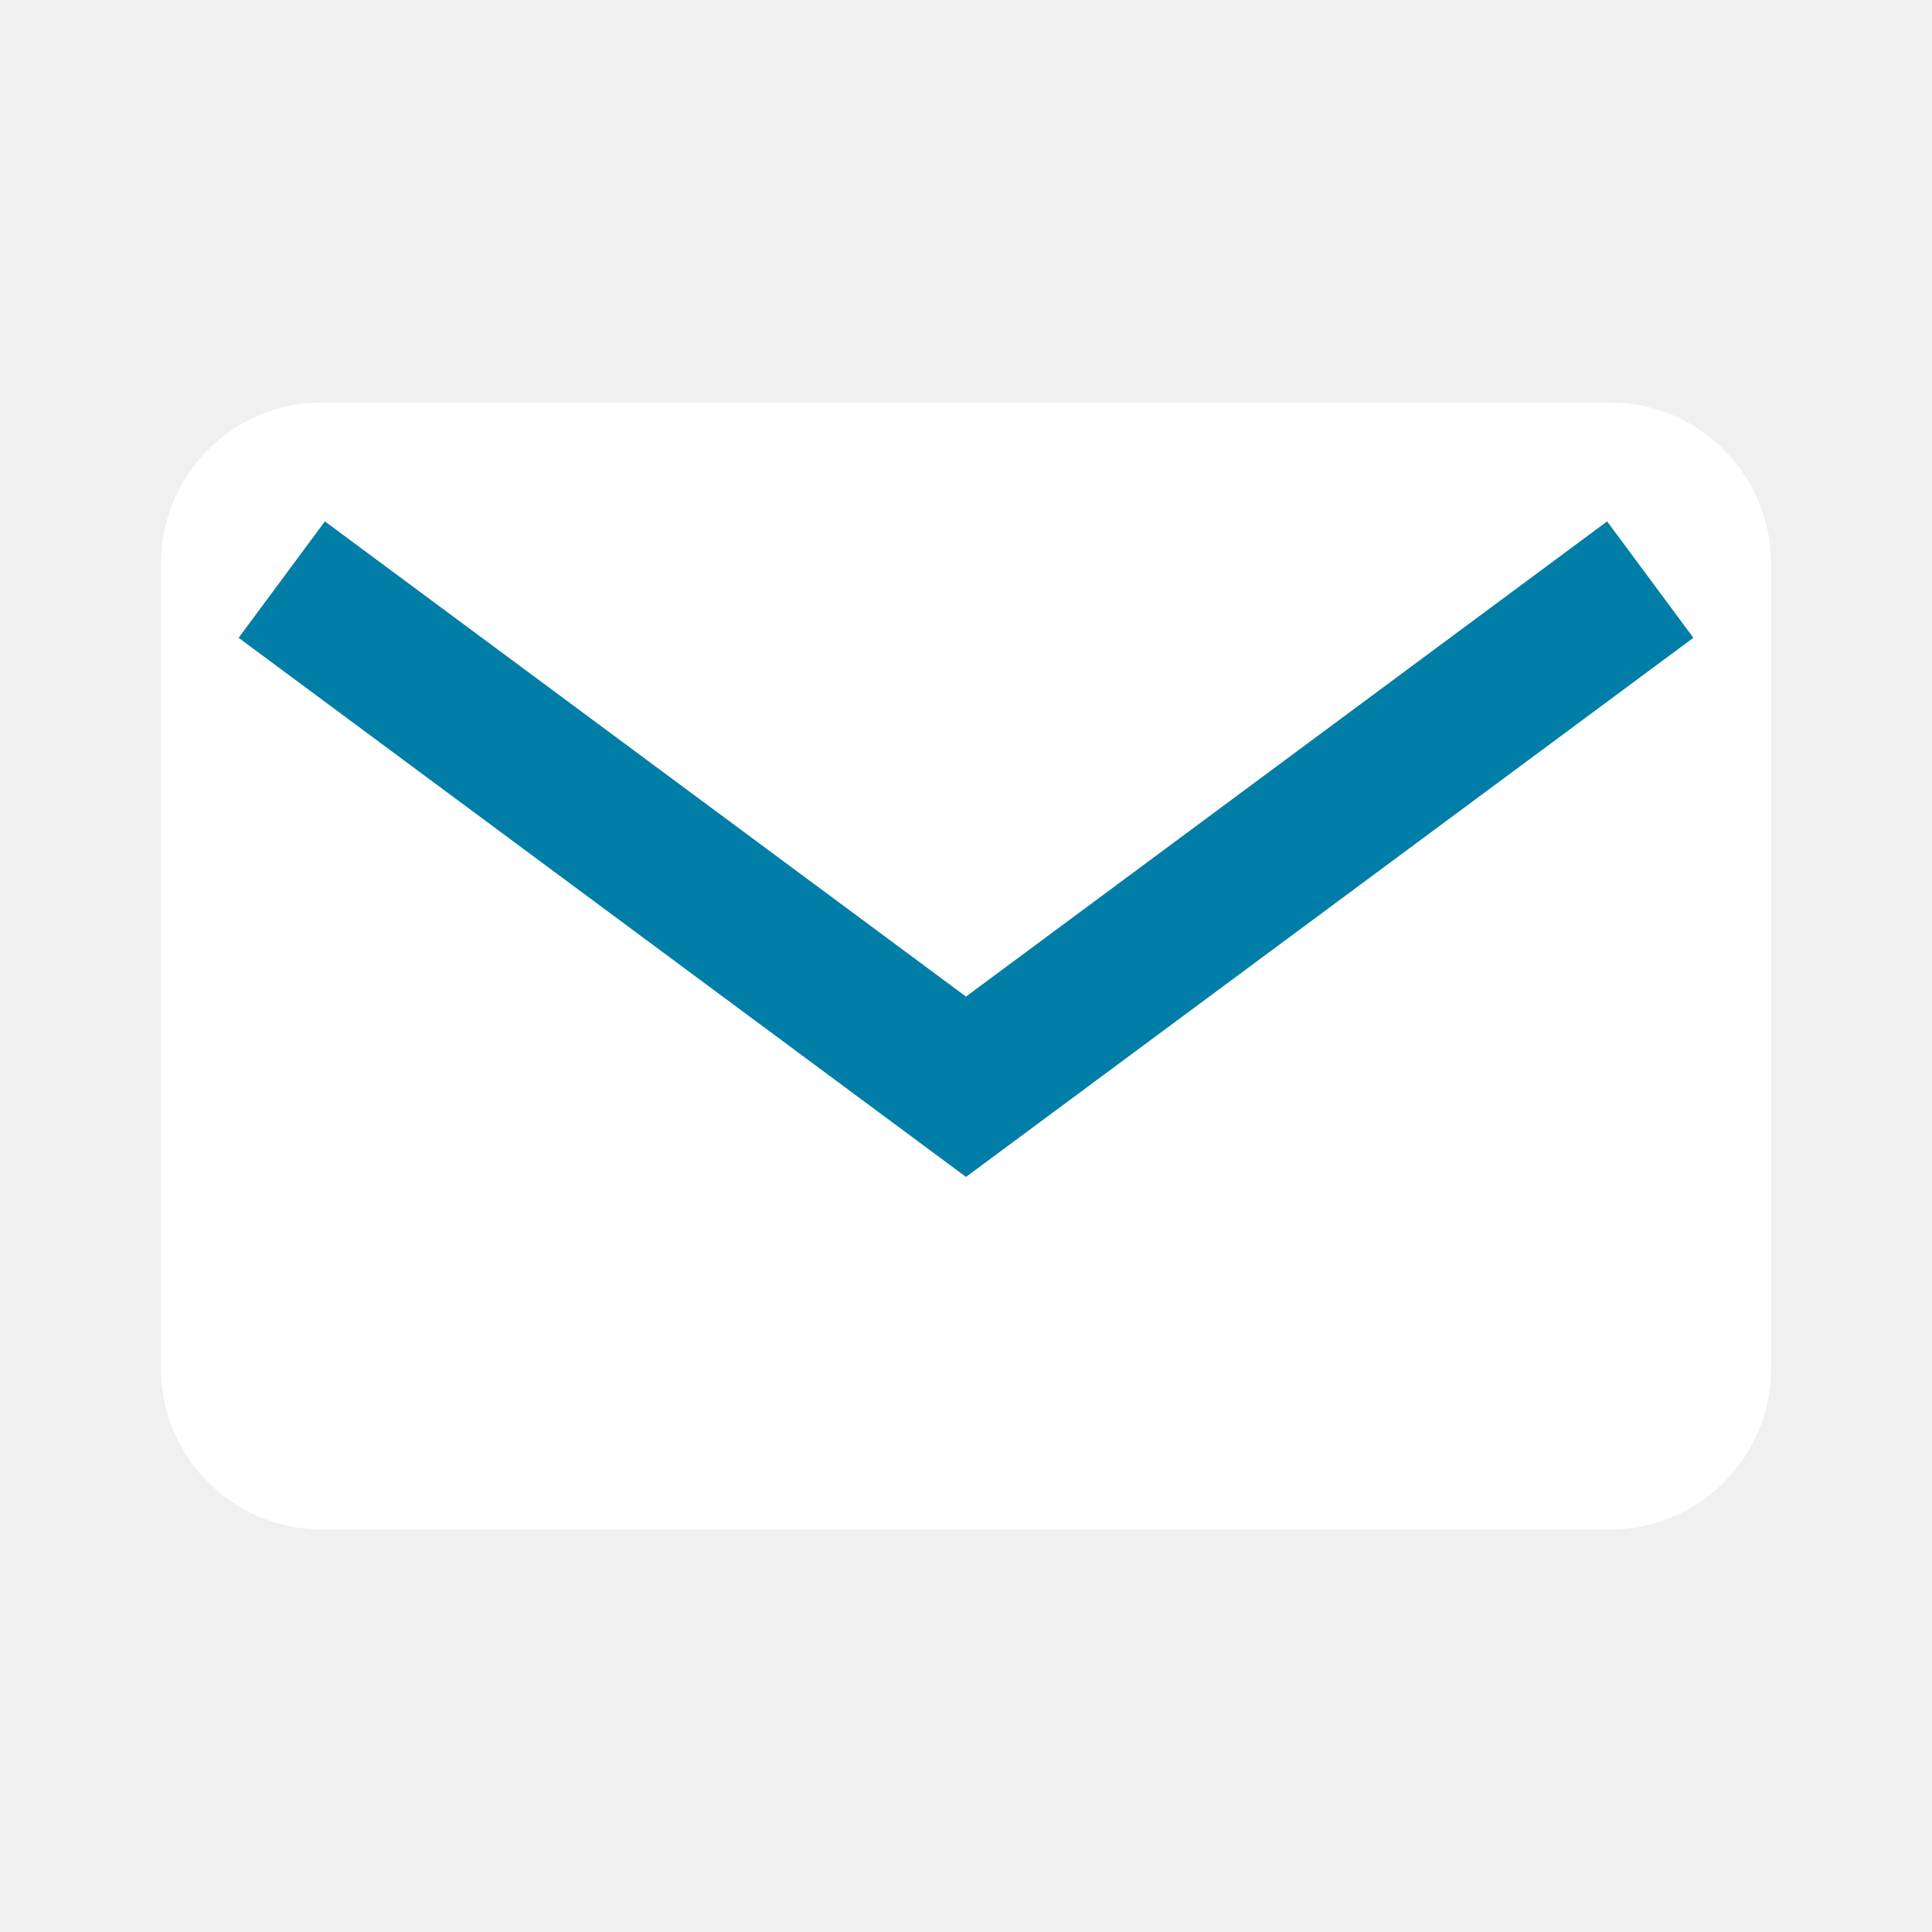
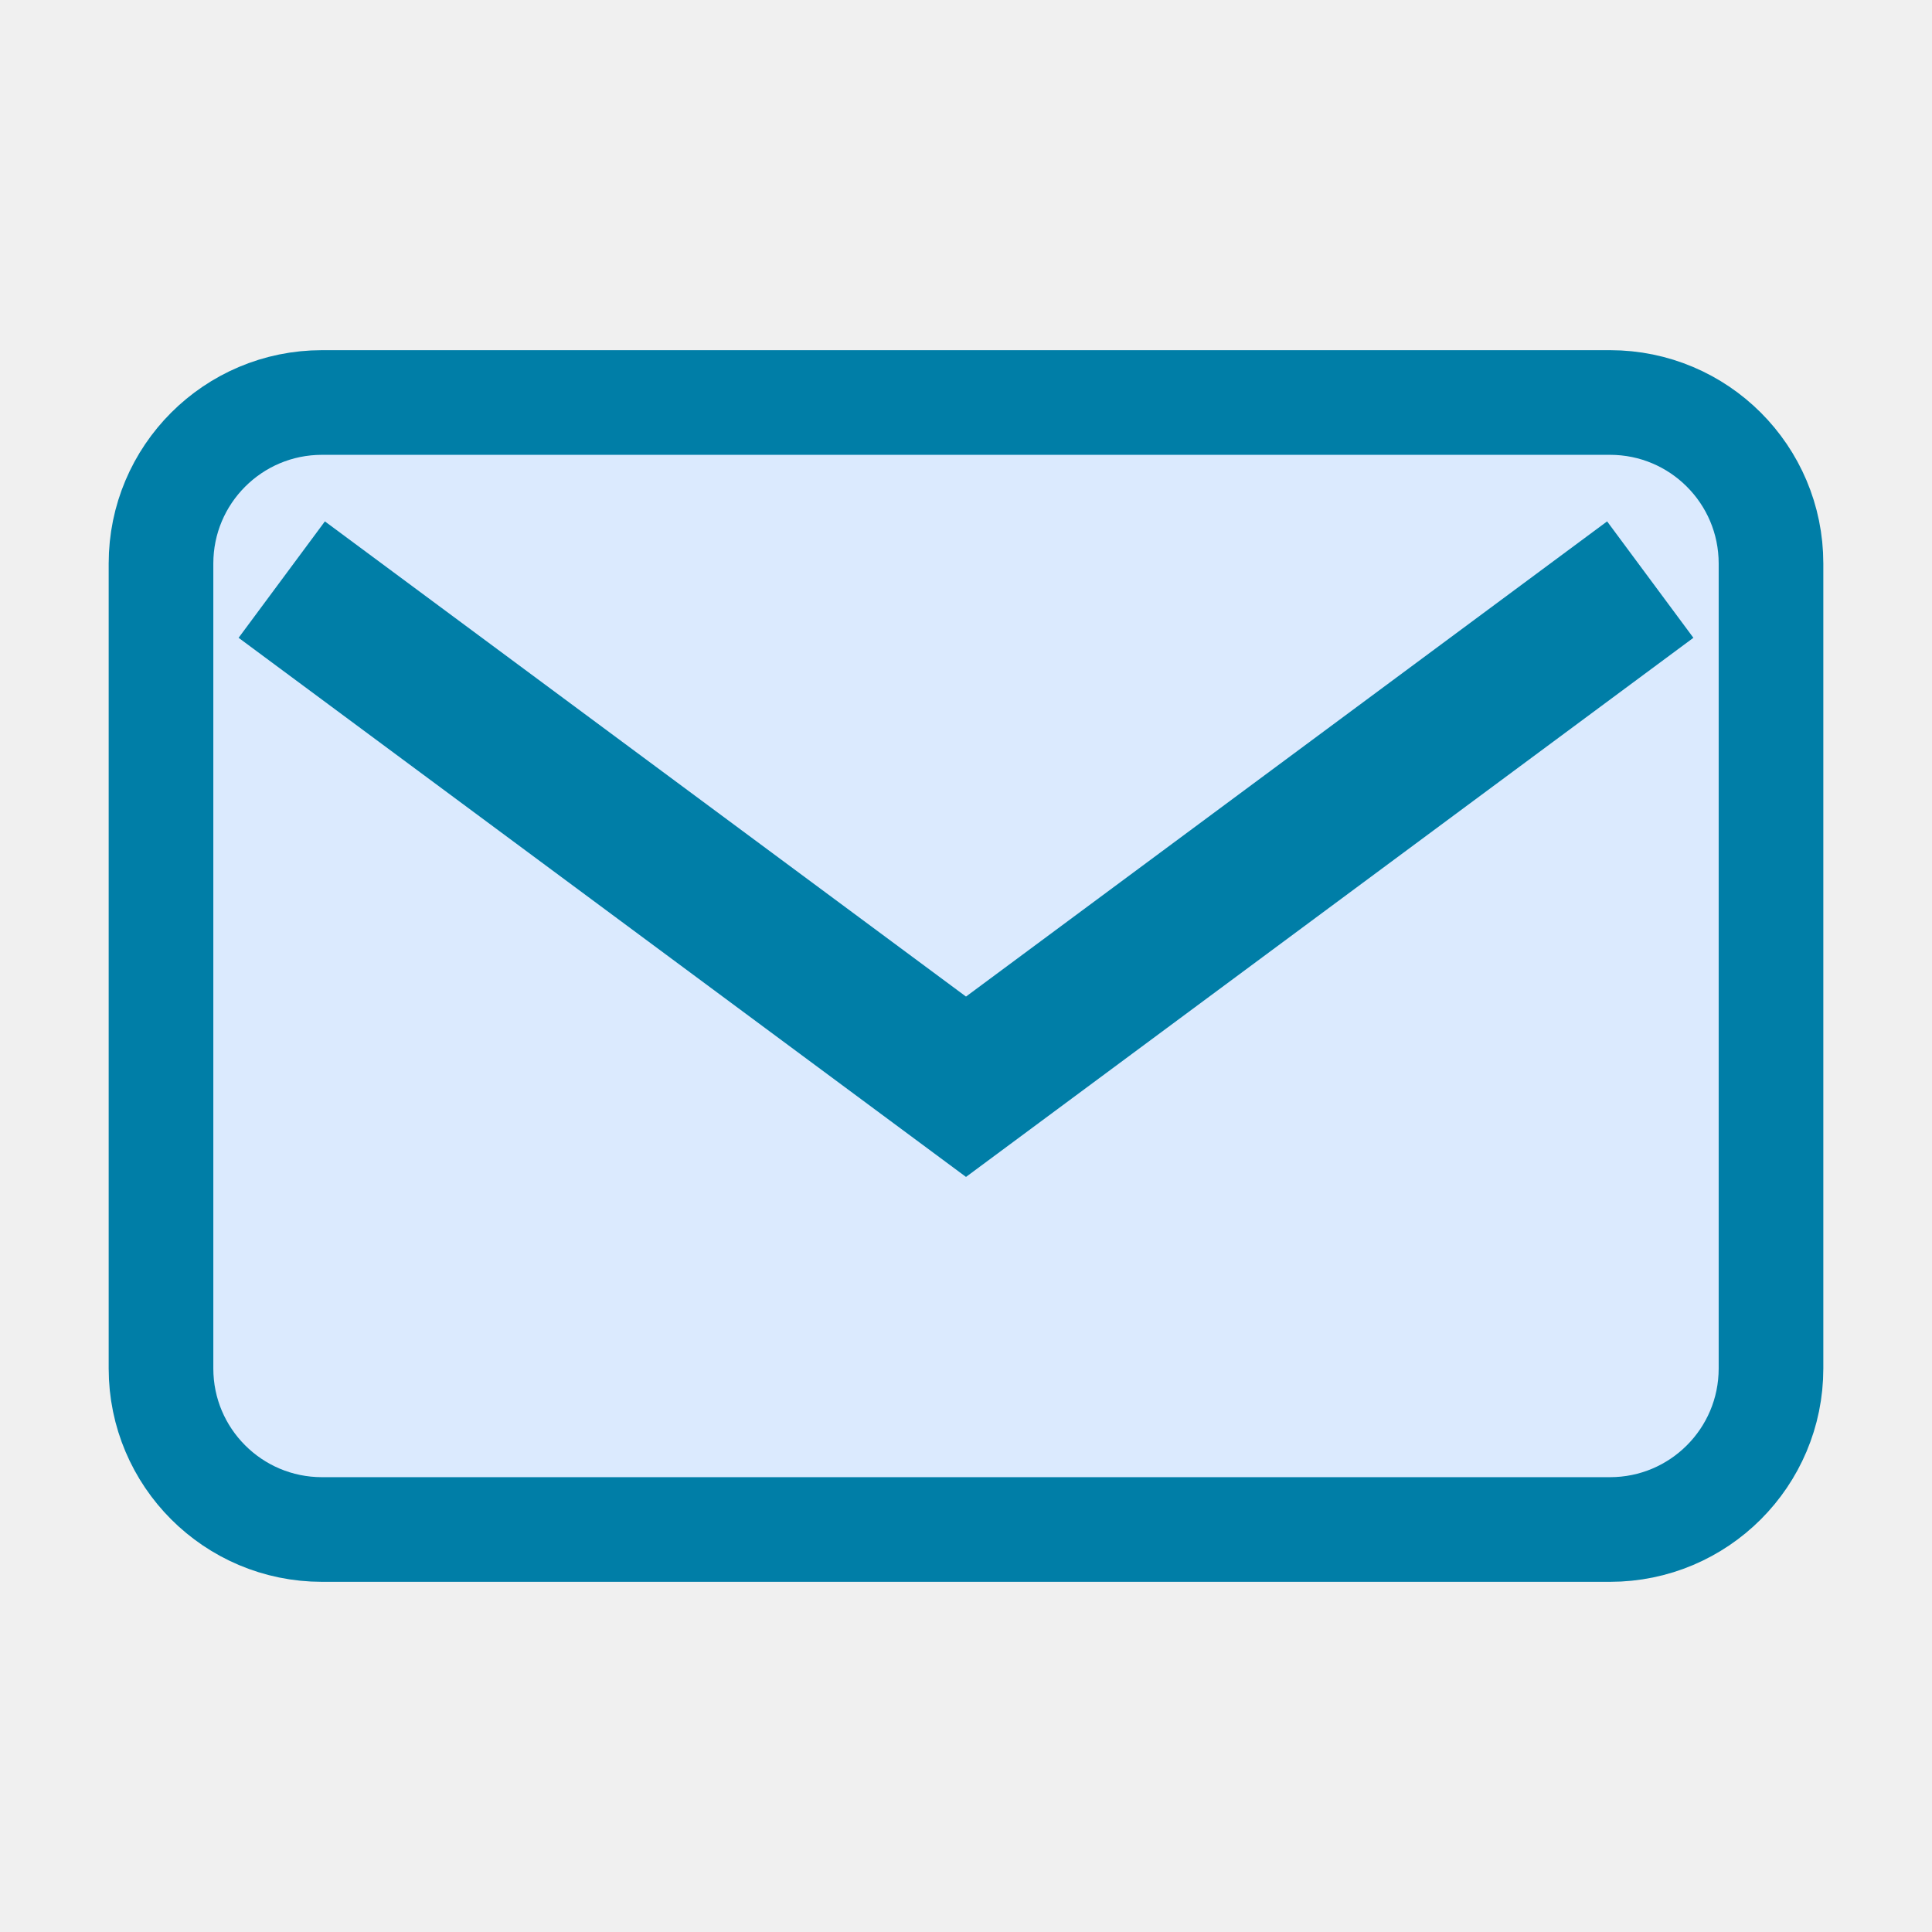
<svg xmlns="http://www.w3.org/2000/svg" viewBox="0 0 24 24" role="img" aria-label="Mail icon">
-   <rect x="2" y="5" width="20" height="14" rx="2" fill="#ffffff" />
+   <rect x="2" y="5" width="20" height="14" rx="2" fill="#dbeafe" stroke="#007ea7" stroke-width="1.3" />
  <path d="M3.5 7.2 12 13.5l8.5-6.3" fill="none" stroke="#007ea7" stroke-width="1.8" />
</svg>
